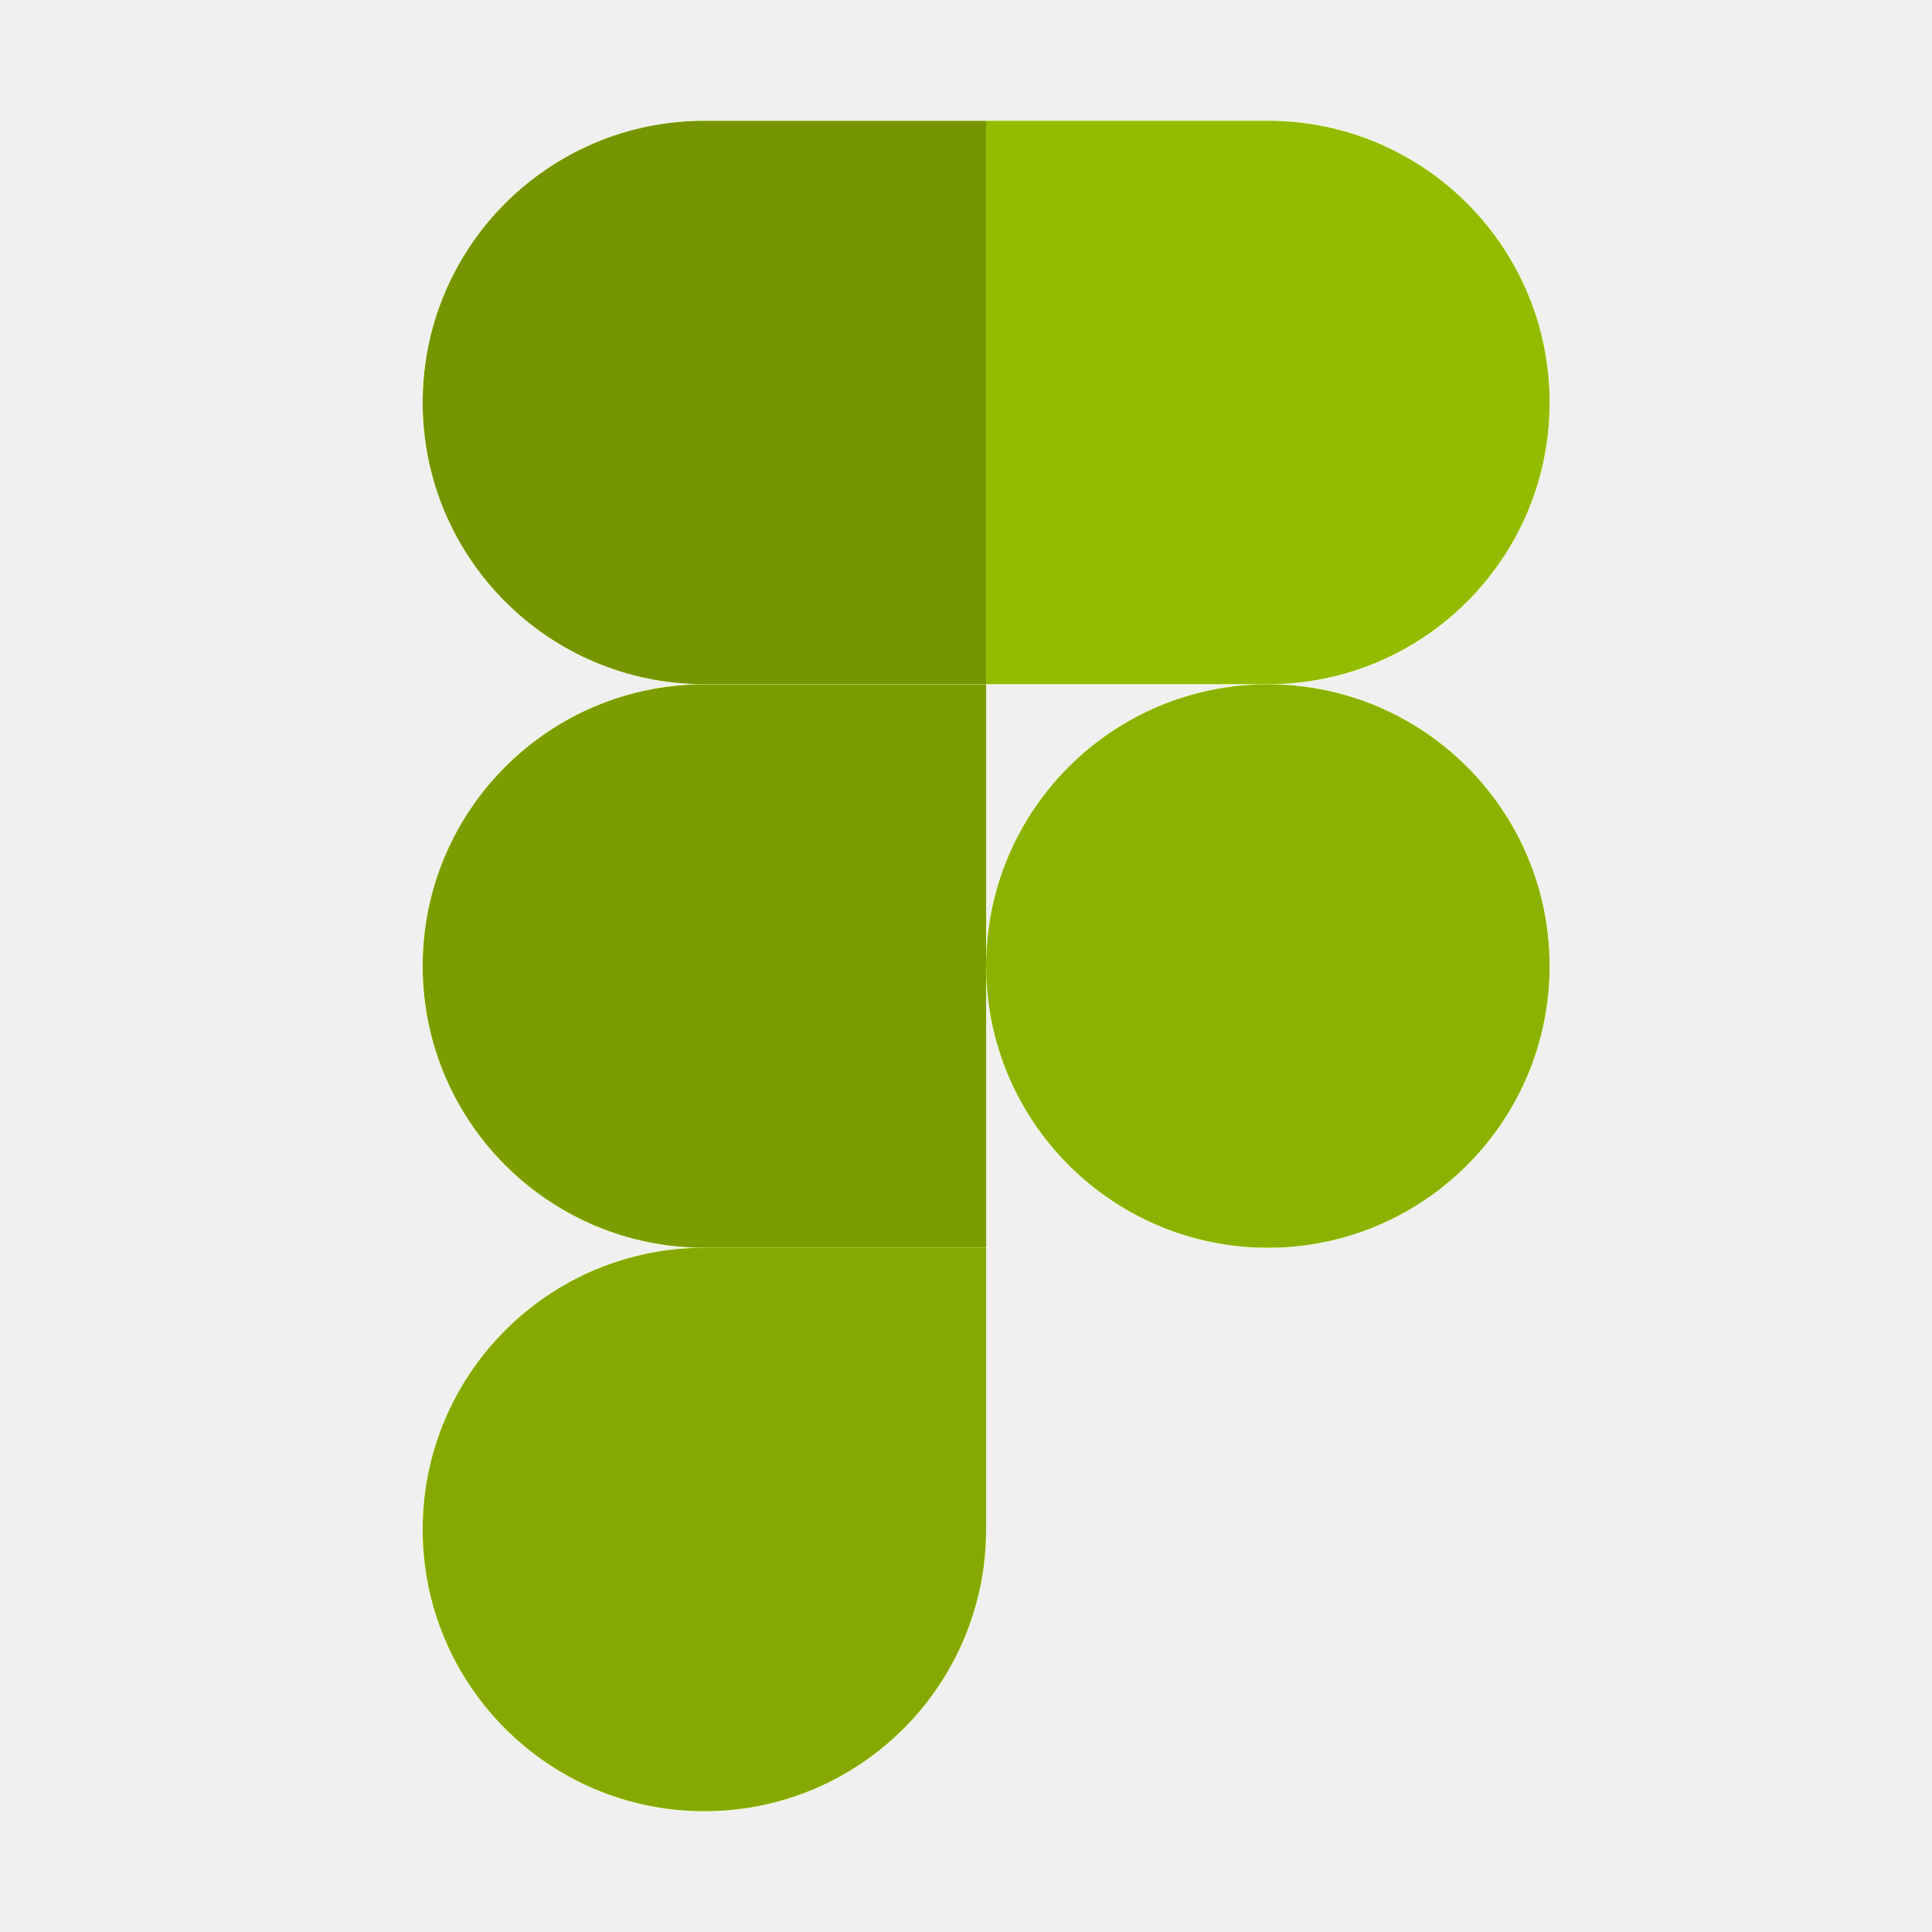
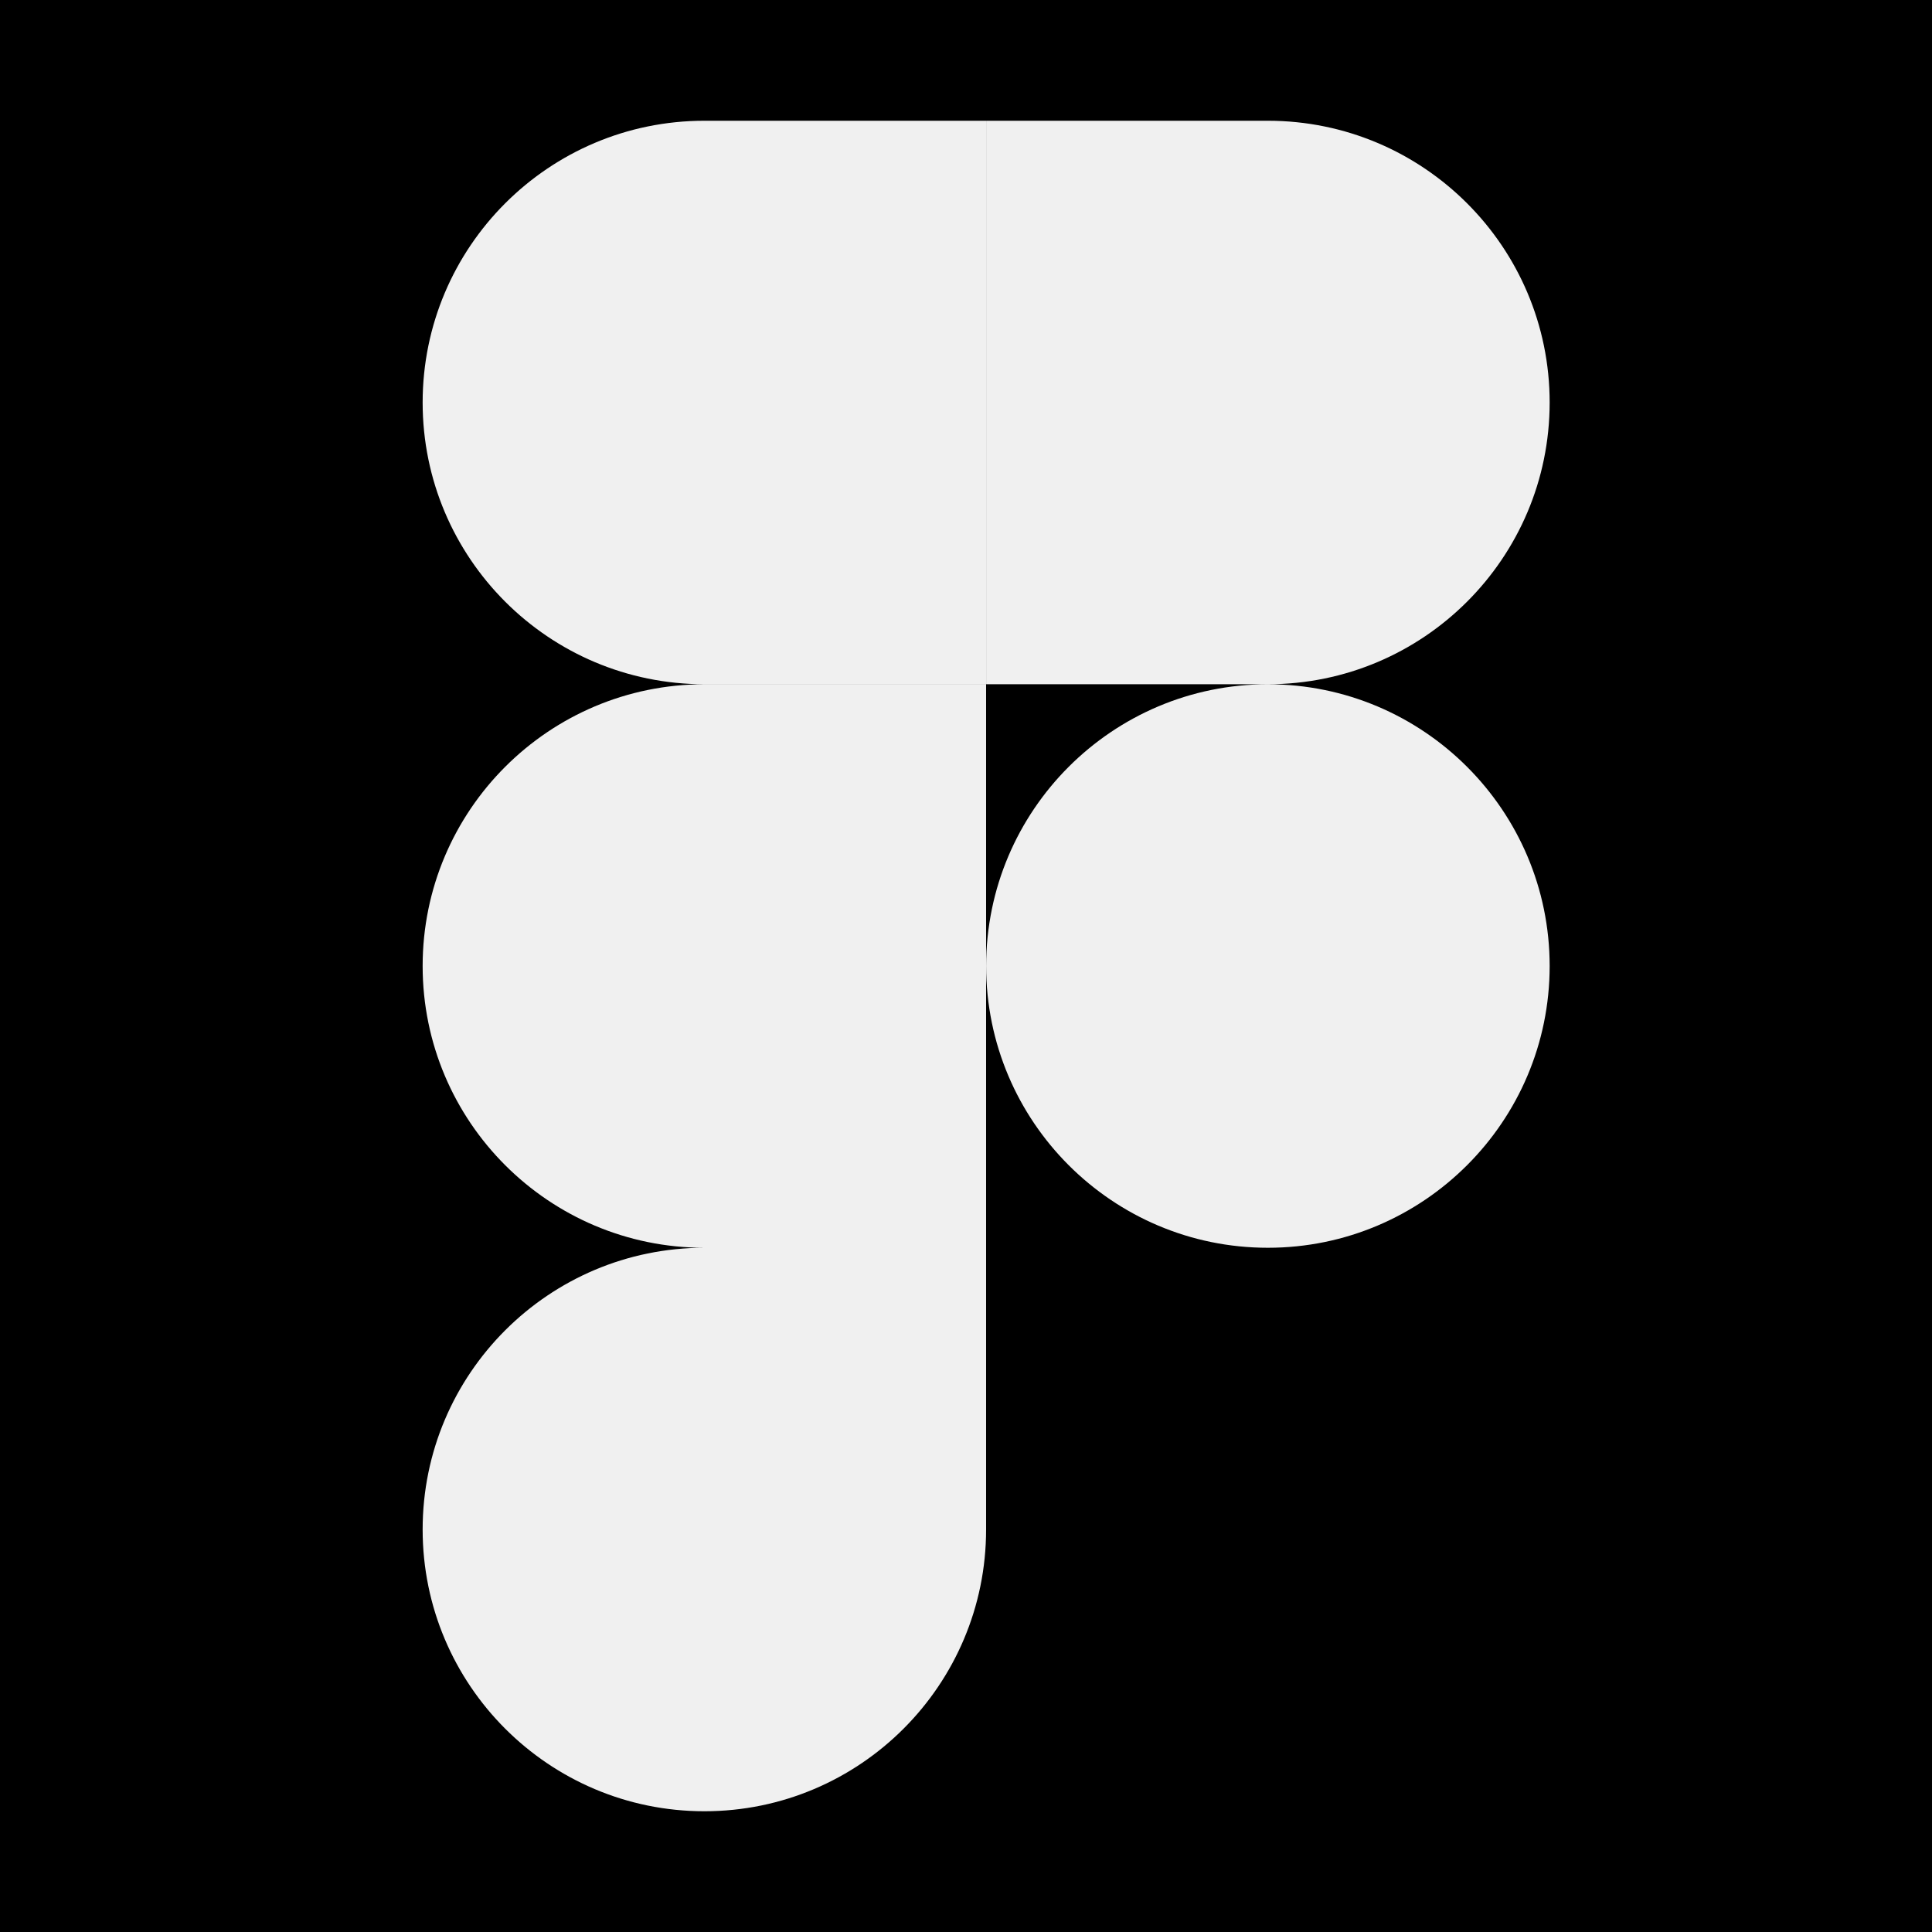
<svg xmlns="http://www.w3.org/2000/svg" width="50" height="50" viewBox="0 0 50 50" fill="none">
-   <g clip-path="url(#clip0_2444_553)">
-     <mask id="mask0_2444_553" style="mask-type:alpha" maskUnits="userSpaceOnUse" x="10" y="3" width="31" height="44">
-       <g style="mix-blend-mode:luminosity">
-         <path d="M18.229 46.875C22.254 46.875 25.521 43.608 25.521 39.583V32.291H18.229C14.204 32.291 10.938 35.558 10.938 39.583C10.938 43.608 14.204 46.875 18.229 46.875Z" fill="#0ACF83" />
-         <path d="M10.938 25C10.938 20.975 14.204 17.709 18.229 17.709H25.521V32.292H18.229C14.204 32.292 10.938 29.025 10.938 25Z" fill="#A259FF" />
-         <path d="M10.938 10.417C10.938 6.392 14.204 3.125 18.229 3.125H25.521V17.708H18.229C14.204 17.708 10.938 14.442 10.938 10.417Z" fill="#F24E1E" />
-         <path d="M25.521 3.125H32.813C36.838 3.125 40.104 6.392 40.104 10.417C40.104 14.442 36.838 17.708 32.813 17.708H25.521V3.125Z" fill="#FF7262" />
-         <path d="M40.104 25C40.104 29.025 36.838 32.292 32.813 32.292C28.788 32.292 25.521 29.025 25.521 25C25.521 20.975 28.788 17.709 32.813 17.709C36.838 17.709 40.104 20.975 40.104 25Z" fill="#1ABCFE" />
-       </g>
-     </mask>
-     <g mask="url(#mask0_2444_553)">
-       <path d="M50 0H0V50H50V0Z" fill="#C8FF00" />
-       <g style="mix-blend-mode:luminosity">
-         <path d="M18.229 46.875C22.254 46.875 25.521 43.608 25.521 39.583V32.291H18.229C14.204 32.291 10.938 35.558 10.938 39.583C10.938 43.608 14.204 46.875 18.229 46.875Z" fill="#0ACF83" />
-         <path d="M10.938 25C10.938 20.975 14.204 17.709 18.229 17.709H25.521V32.292H18.229C14.204 32.292 10.938 29.025 10.938 25Z" fill="#A259FF" />
-         <path d="M10.938 10.417C10.938 6.392 14.204 3.125 18.229 3.125H25.521V17.708H18.229C14.204 17.708 10.938 14.442 10.938 10.417Z" fill="#F24E1E" />
-         <path d="M25.521 3.125H32.813C36.838 3.125 40.104 6.392 40.104 10.417C40.104 14.442 36.838 17.708 32.813 17.708H25.521V3.125Z" fill="#FF7262" />
-         <path d="M40.104 25C40.104 29.025 36.838 32.292 32.813 32.292C28.788 32.292 25.521 29.025 25.521 25C25.521 20.975 28.788 17.709 32.813 17.709C36.838 17.709 40.104 20.975 40.104 25Z" fill="#1ABCFE" />
-       </g>
-     </g>
+   <g clip-path="url(#clip0_2457_145)">
+     <path d="M50 50H0V0H50V50ZM18.23 17.709C14.204 17.709 10.938 20.975 10.938 25C10.938 29.025 14.204 32.292 18.23 32.292C14.204 32.292 10.938 35.558 10.938 39.583C10.938 43.608 14.204 46.875 18.23 46.875C22.254 46.875 25.52 43.608 25.52 39.583V17.709H18.23ZM32.812 17.709C28.788 17.709 25.521 20.975 25.521 25C25.521 29.025 28.788 32.292 32.812 32.292C36.837 32.292 40.105 29.025 40.105 25C40.104 20.975 36.837 17.709 32.812 17.709ZM18.23 3.125C14.204 3.125 10.938 6.392 10.938 10.417C10.938 14.442 14.205 17.708 18.23 17.708H25.52V3.125H18.23ZM25.521 17.708H32.812C36.837 17.708 40.104 14.442 40.105 10.417C40.105 6.392 36.837 3.125 32.812 3.125H25.521V17.708Z" fill="black" />
  </g>
  <defs>
-     <clipPath id="clip0_2444_553">
+     <clipPath id="clip0_2457_145">
      <rect width="50" height="50" fill="white" />
    </clipPath>
  </defs>
</svg>
